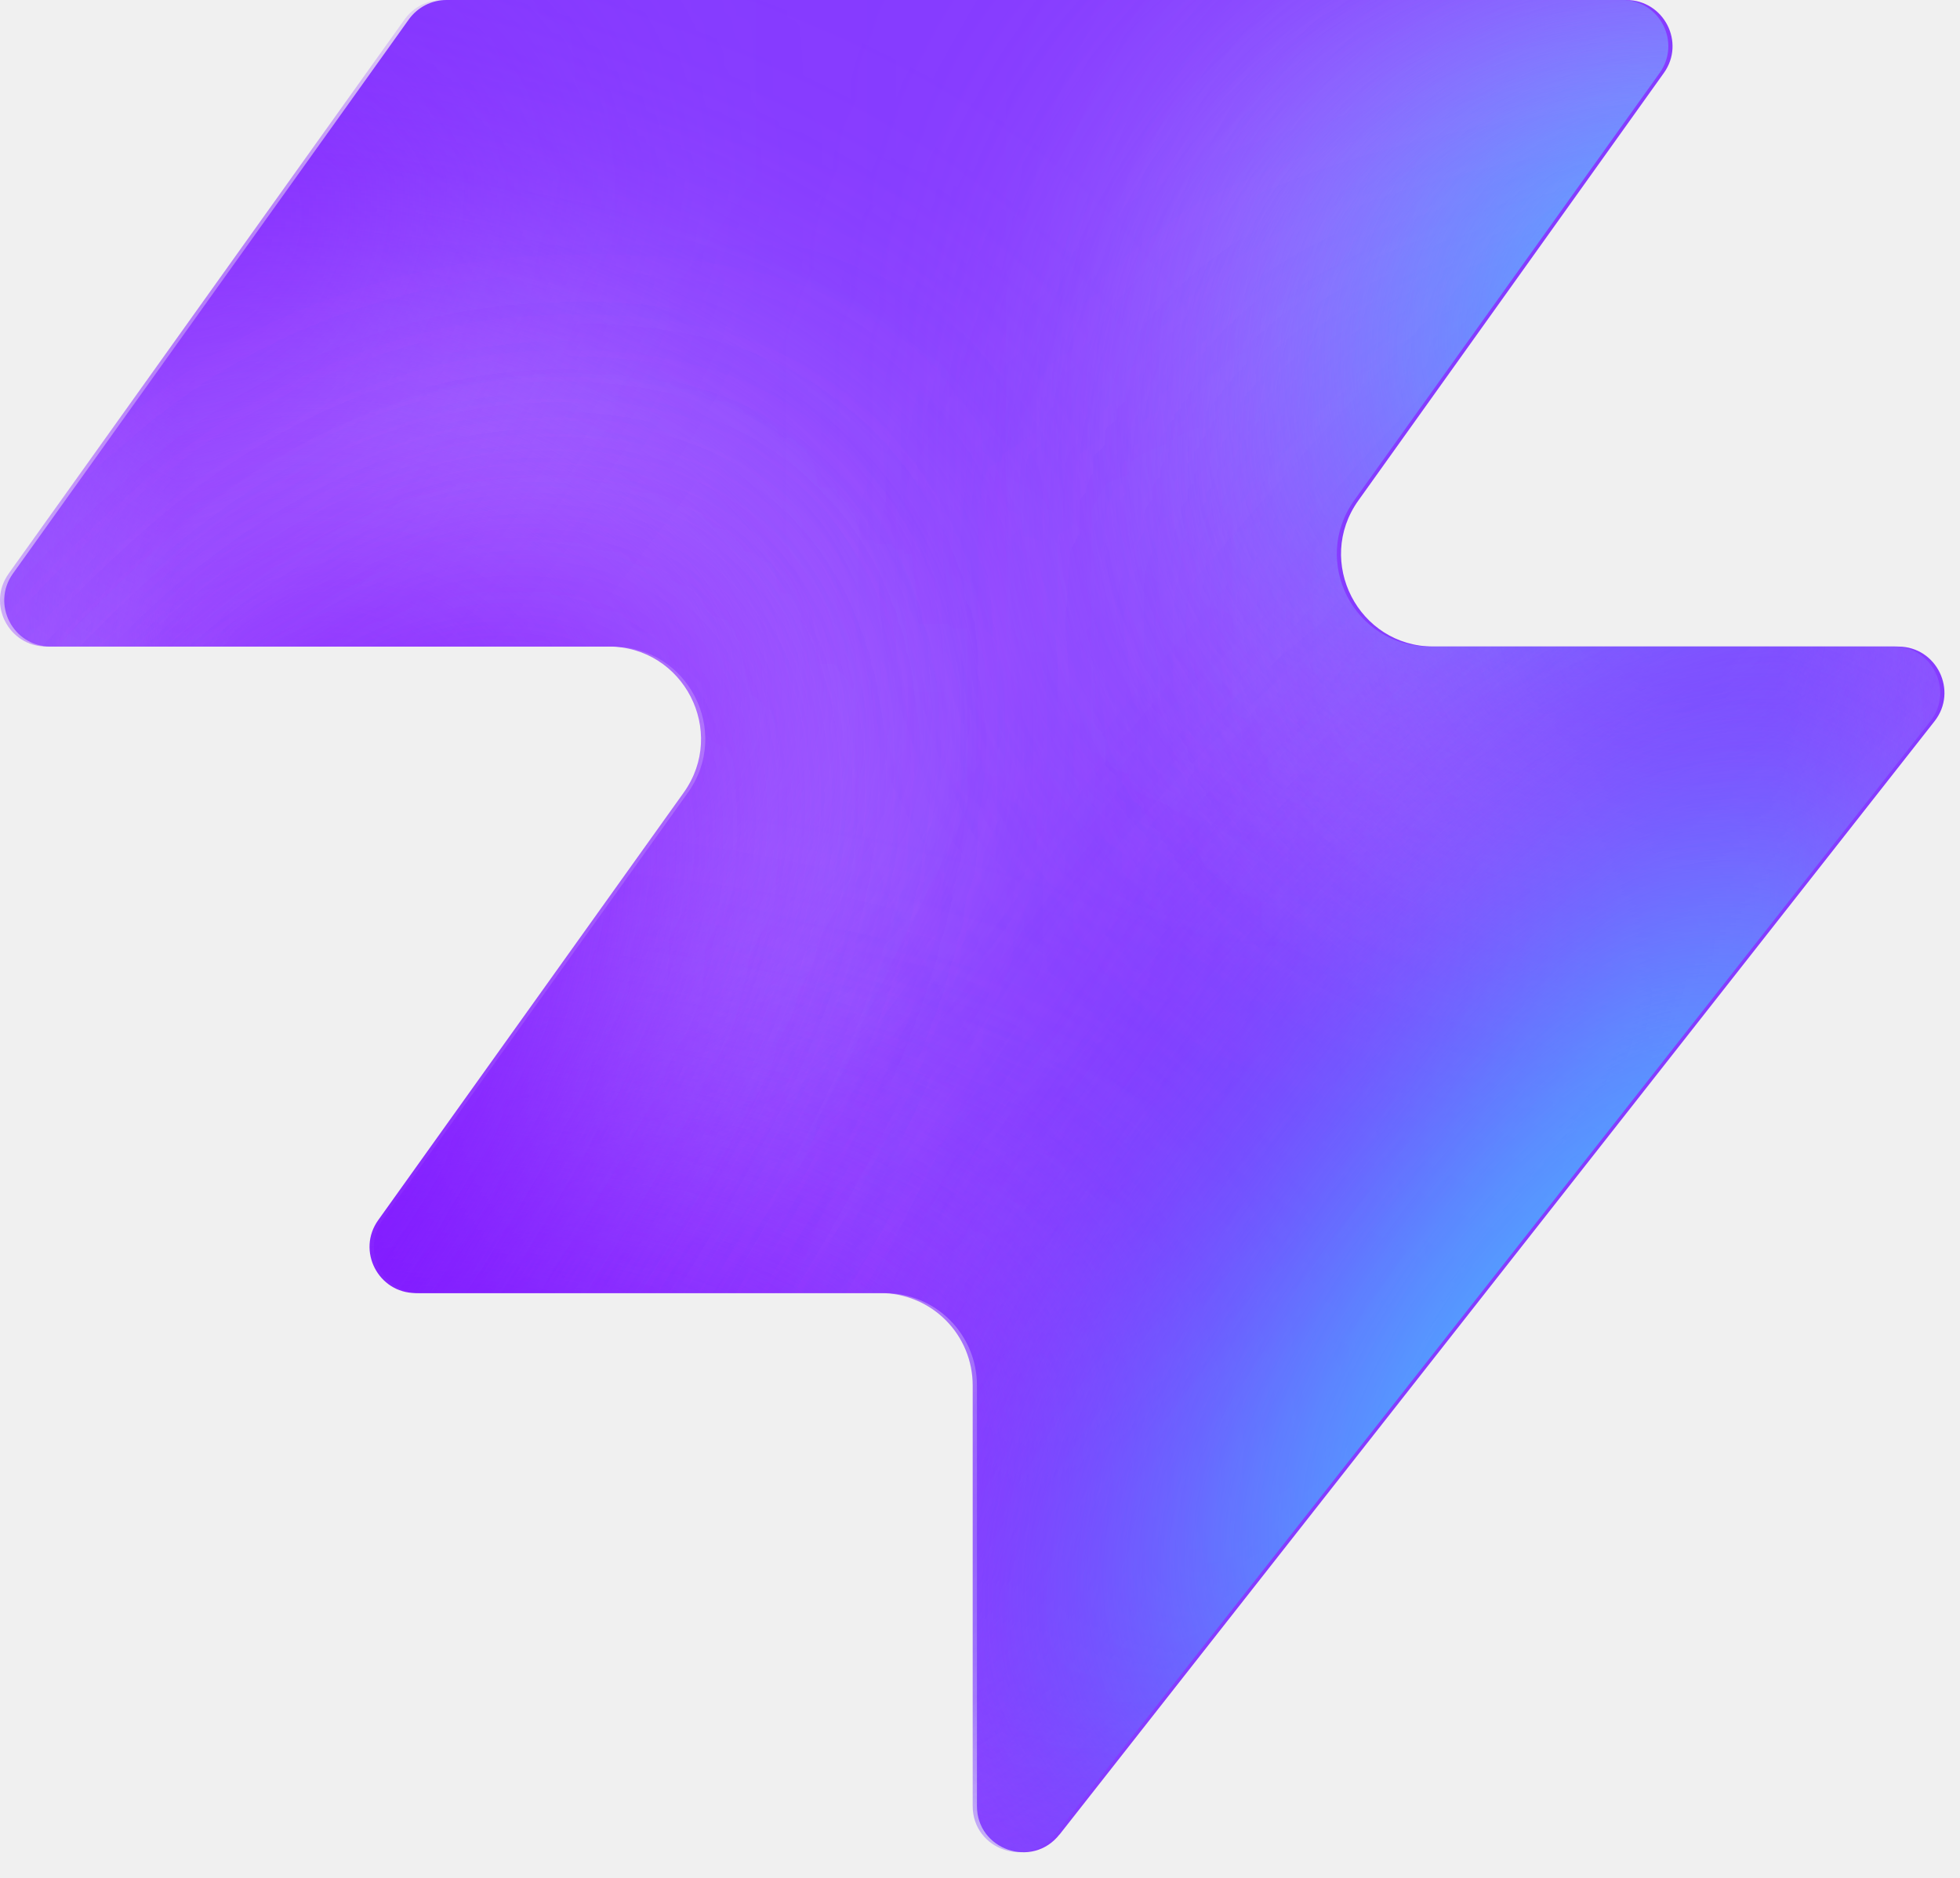
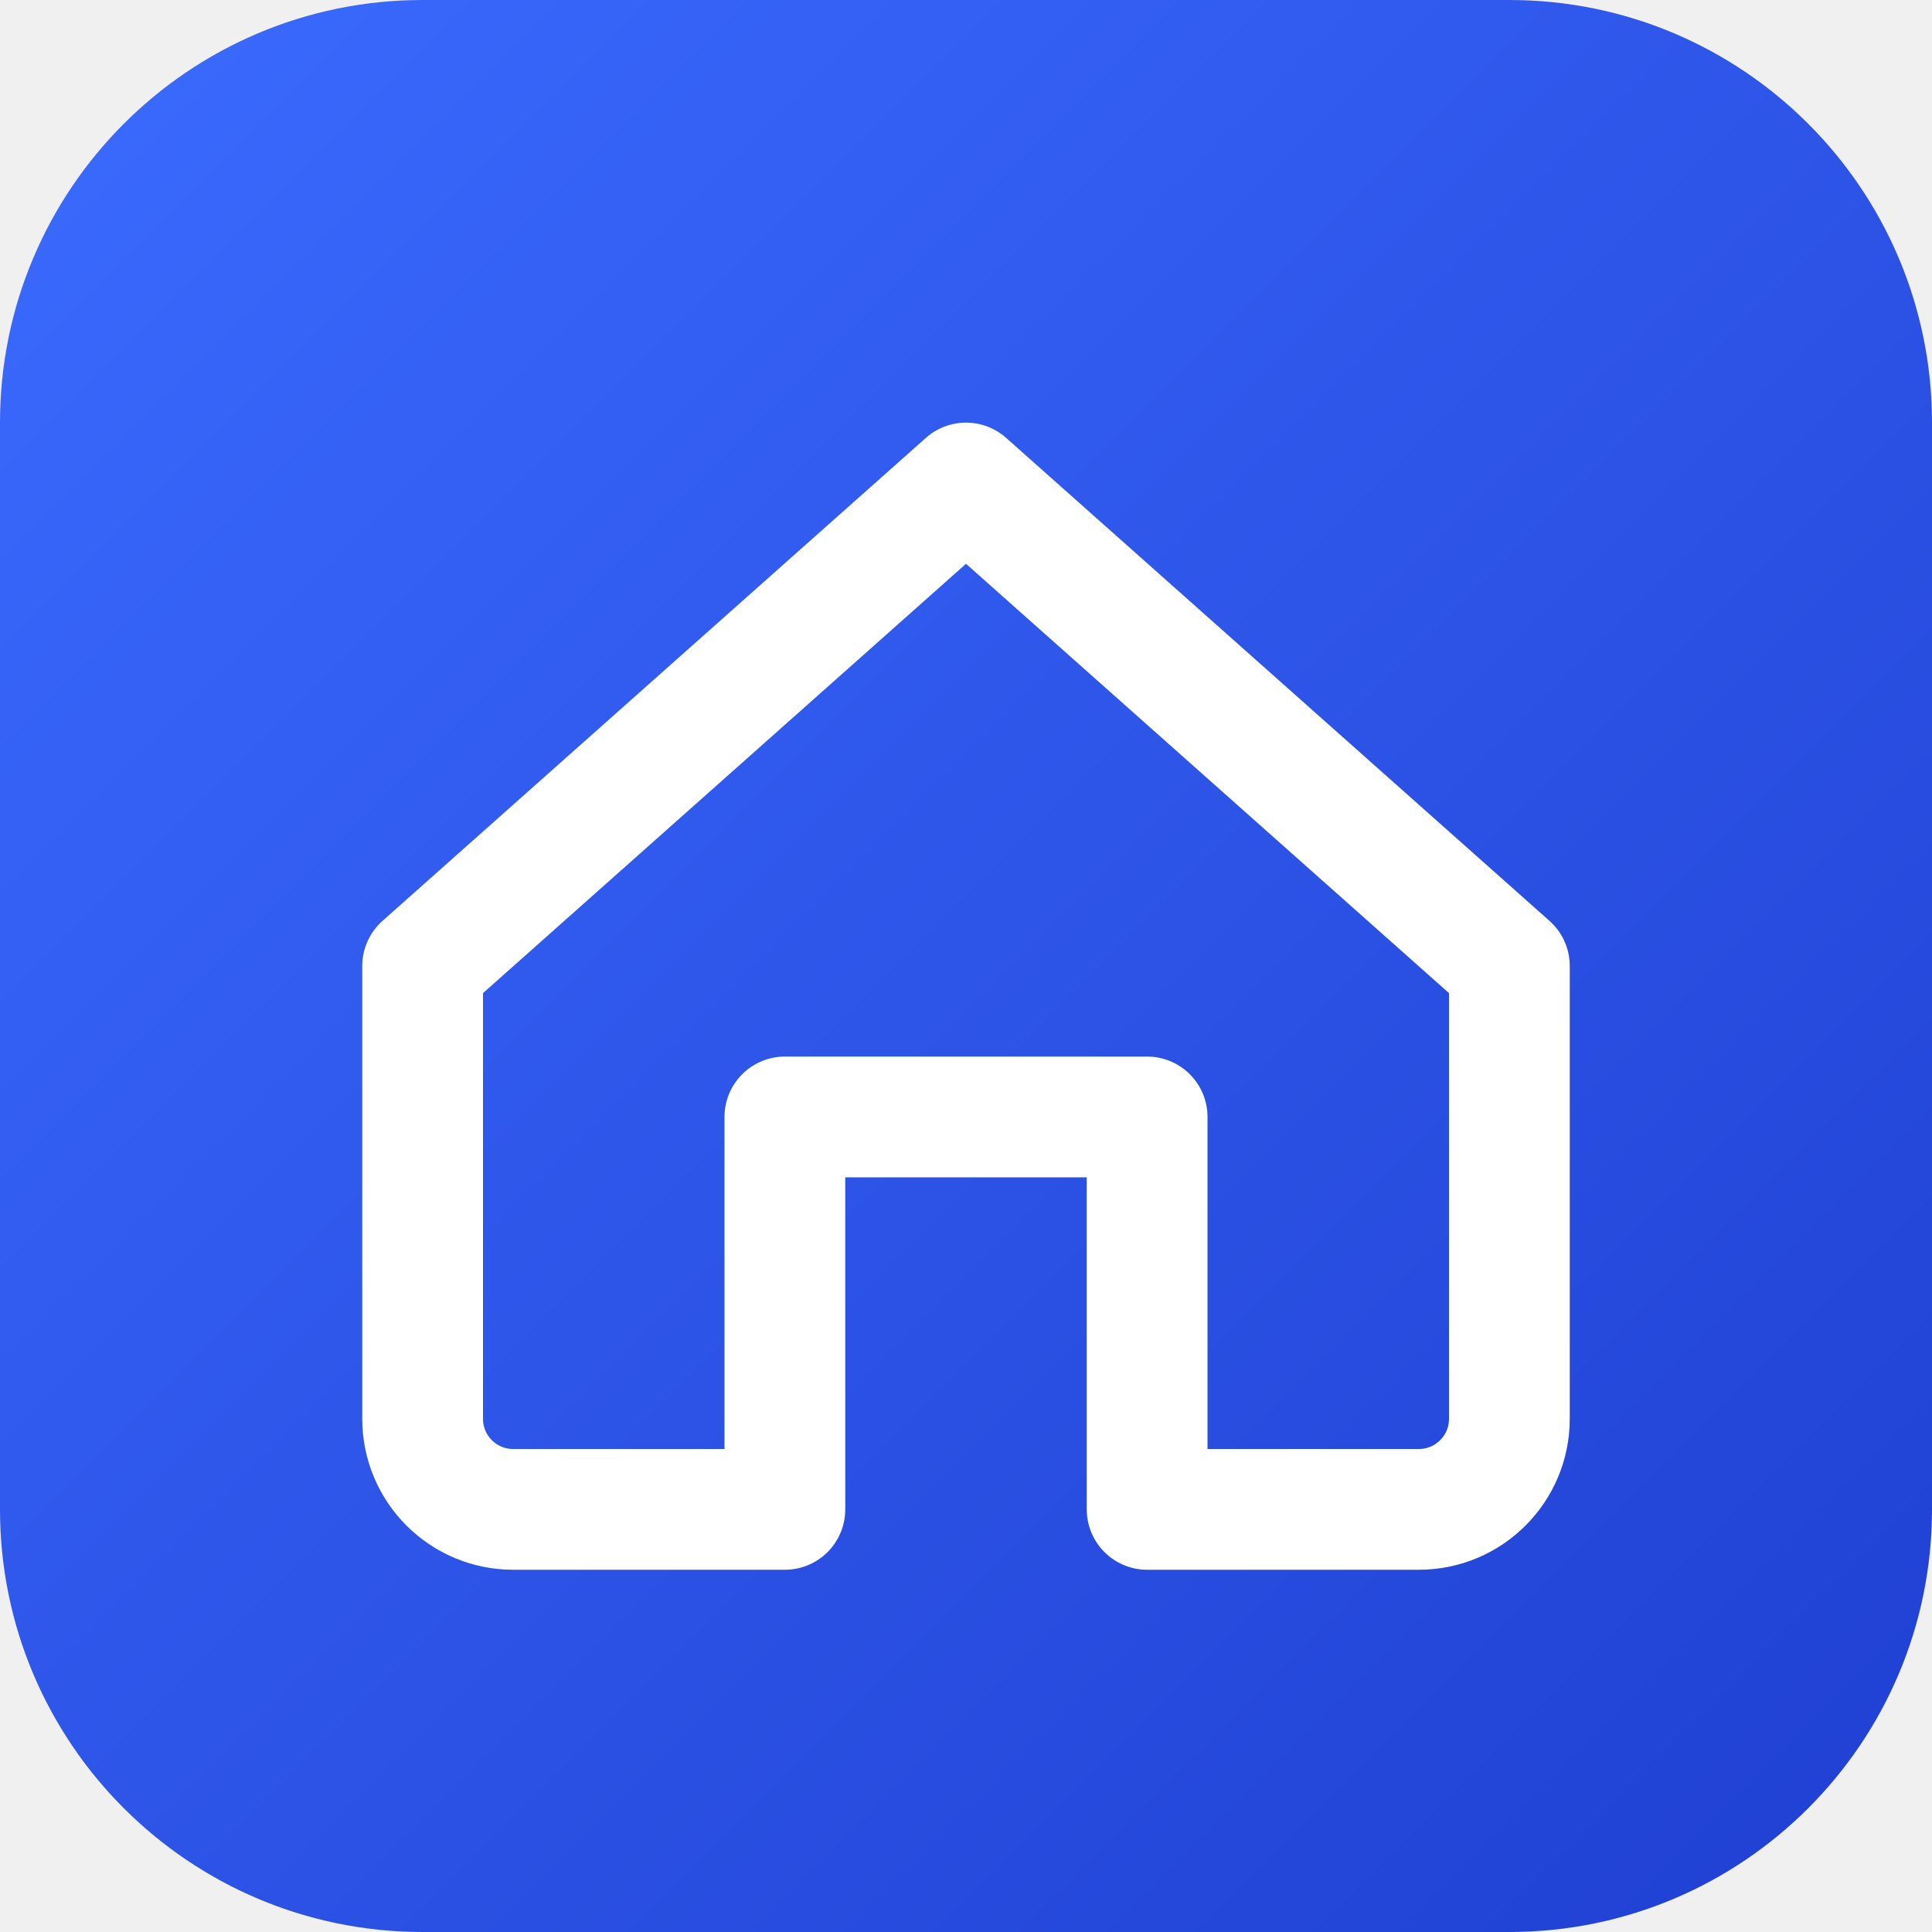
- <svg xmlns="http://www.w3.org/2000/svg" width="48" height="46" fill="none" viewBox="0 0 48 46">
-   <path fill="#863bff" d="M25.946 44.938c-.664.845-2.021.375-2.021-.698V33.937a2.26 2.26 0 0 0-2.262-2.262H10.287c-.92 0-1.456-1.04-.92-1.788l7.48-10.471c1.07-1.497 0-3.578-1.842-3.578H1.237c-.92 0-1.456-1.04-.92-1.788L10.013.474c.214-.297.556-.474.92-.474h28.894c.92 0 1.456 1.04.92 1.788l-7.48 10.471c-1.07 1.498 0 3.579 1.842 3.579h11.377c.943 0 1.473 1.088.89 1.83L25.947 44.94z" style="fill:#863bff;fill:color(display-p3 .525 .23 1);fill-opacity:1" />
-   <mask id="a" width="48" height="46" x="0" y="0" maskUnits="userSpaceOnUse" style="mask-type:alpha">
-     <path fill="#000" d="M25.842 44.938c-.664.844-2.021.375-2.021-.698V33.937a2.26 2.26 0 0 0-2.262-2.262H10.183c-.92 0-1.456-1.04-.92-1.788l7.48-10.471c1.07-1.498 0-3.579-1.842-3.579H1.133c-.92 0-1.456-1.04-.92-1.787L9.91.473c.214-.297.556-.474.92-.474h28.894c.92 0 1.456 1.04.92 1.788l-7.48 10.471c-1.07 1.498 0 3.578 1.842 3.578h11.377c.943 0 1.473 1.088.89 1.832L25.843 44.94z" style="fill:#000;fill-opacity:1" />
-   </mask>
-   <g mask="url(#a)">
-     <g filter="url(#b)">
-       <ellipse cx="5.508" cy="14.704" fill="#ede6ff" rx="5.508" ry="14.704" style="fill:#ede6ff;fill:color(display-p3 .927 .903 1);fill-opacity:1" transform="matrix(.00324 1 1 -.00324 -4.47 31.516)" />
-     </g>
-     <g filter="url(#c)">
-       <ellipse cx="10.399" cy="29.851" fill="#ede6ff" rx="10.399" ry="29.851" style="fill:#ede6ff;fill:color(display-p3 .927 .903 1);fill-opacity:1" transform="matrix(.00324 1 1 -.00324 -39.328 7.883)" />
-     </g>
-     <g filter="url(#d)">
-       <ellipse cx="5.508" cy="30.487" fill="#7e14ff" rx="5.508" ry="30.487" style="fill:#7e14ff;fill:color(display-p3 .492 .077 1);fill-opacity:1" transform="rotate(89.814 -25.913 -14.639)scale(1 -1)" />
-     </g>
-     <g filter="url(#e)">
-       <ellipse cx="5.508" cy="30.599" fill="#7e14ff" rx="5.508" ry="30.599" style="fill:#7e14ff;fill:color(display-p3 .492 .077 1);fill-opacity:1" transform="rotate(89.814 -32.644 -3.334)scale(1 -1)" />
-     </g>
-     <g filter="url(#f)">
-       <ellipse cx="5.508" cy="30.599" fill="#7e14ff" rx="5.508" ry="30.599" style="fill:#7e14ff;fill:color(display-p3 .492 .077 1);fill-opacity:1" transform="matrix(.00324 1 1 -.00324 -34.34 30.47)" />
-     </g>
-     <g filter="url(#g)">
-       <ellipse cx="14.072" cy="22.078" fill="#ede6ff" rx="14.072" ry="22.078" style="fill:#ede6ff;fill:color(display-p3 .927 .903 1);fill-opacity:1" transform="rotate(93.35 24.506 48.493)scale(-1 1)" />
-     </g>
-     <g filter="url(#h)">
-       <ellipse cx="3.47" cy="21.501" fill="#7e14ff" rx="3.47" ry="21.501" style="fill:#7e14ff;fill:color(display-p3 .492 .077 1);fill-opacity:1" transform="rotate(89.009 28.708 47.59)scale(-1 1)" />
-     </g>
-     <g filter="url(#i)">
-       <ellipse cx="3.47" cy="21.501" fill="#7e14ff" rx="3.47" ry="21.501" style="fill:#7e14ff;fill:color(display-p3 .492 .077 1);fill-opacity:1" transform="rotate(89.009 28.708 47.59)scale(-1 1)" />
-     </g>
-     <g filter="url(#j)">
-       <ellipse cx=".387" cy="8.972" fill="#7e14ff" rx="4.407" ry="29.108" style="fill:#7e14ff;fill:color(display-p3 .492 .077 1);fill-opacity:1" transform="rotate(39.51 .387 8.972)" />
-     </g>
-     <g filter="url(#k)">
-       <ellipse cx="47.523" cy="-6.092" fill="#7e14ff" rx="4.407" ry="29.108" style="fill:#7e14ff;fill:color(display-p3 .492 .077 1);fill-opacity:1" transform="rotate(37.892 47.523 -6.092)" />
-     </g>
-     <g filter="url(#l)">
-       <ellipse cx="41.412" cy="6.333" fill="#47bfff" rx="5.971" ry="9.665" style="fill:#47bfff;fill:color(display-p3 .28 .748 1);fill-opacity:1" transform="rotate(37.892 41.412 6.333)" />
-     </g>
-     <g filter="url(#m)">
-       <ellipse cx="-1.879" cy="38.332" fill="#7e14ff" rx="4.407" ry="29.108" style="fill:#7e14ff;fill:color(display-p3 .492 .077 1);fill-opacity:1" transform="rotate(37.892 -1.88 38.332)" />
-     </g>
-     <g filter="url(#n)">
-       <ellipse cx="-1.879" cy="38.332" fill="#7e14ff" rx="4.407" ry="29.108" style="fill:#7e14ff;fill:color(display-p3 .492 .077 1);fill-opacity:1" transform="rotate(37.892 -1.88 38.332)" />
-     </g>
-     <g filter="url(#o)">
-       <ellipse cx="35.651" cy="29.907" fill="#7e14ff" rx="4.407" ry="29.108" style="fill:#7e14ff;fill:color(display-p3 .492 .077 1);fill-opacity:1" transform="rotate(37.892 35.651 29.907)" />
-     </g>
-     <g filter="url(#p)">
-       <ellipse cx="38.418" cy="32.4" fill="#47bfff" rx="5.971" ry="15.297" style="fill:#47bfff;fill:color(display-p3 .28 .748 1);fill-opacity:1" transform="rotate(37.892 38.418 32.4)" />
-     </g>
-   </g>
+ <svg xmlns="http://www.w3.org/2000/svg" viewBox="0 0 64 64">
  <defs>
-     <filter id="b" width="60.045" height="41.654" x="-19.77" y="16.149" color-interpolation-filters="sRGB" filterUnits="userSpaceOnUse">
-       <feFlood flood-opacity="0" result="BackgroundImageFix" />
-       <feBlend in="SourceGraphic" in2="BackgroundImageFix" result="shape" />
-       <feGaussianBlur result="effect1_foregroundBlur_2002_17158" stdDeviation="7.659" />
-     </filter>
-     <filter id="c" width="90.34" height="51.437" x="-54.613" y="-7.533" color-interpolation-filters="sRGB" filterUnits="userSpaceOnUse">
-       <feFlood flood-opacity="0" result="BackgroundImageFix" />
-       <feBlend in="SourceGraphic" in2="BackgroundImageFix" result="shape" />
-       <feGaussianBlur result="effect1_foregroundBlur_2002_17158" stdDeviation="7.659" />
-     </filter>
-     <filter id="d" width="79.355" height="29.4" x="-49.64" y="2.03" color-interpolation-filters="sRGB" filterUnits="userSpaceOnUse">
-       <feFlood flood-opacity="0" result="BackgroundImageFix" />
-       <feBlend in="SourceGraphic" in2="BackgroundImageFix" result="shape" />
-       <feGaussianBlur result="effect1_foregroundBlur_2002_17158" stdDeviation="4.596" />
-     </filter>
-     <filter id="e" width="79.579" height="29.4" x="-45.045" y="20.029" color-interpolation-filters="sRGB" filterUnits="userSpaceOnUse">
-       <feFlood flood-opacity="0" result="BackgroundImageFix" />
-       <feBlend in="SourceGraphic" in2="BackgroundImageFix" result="shape" />
-       <feGaussianBlur result="effect1_foregroundBlur_2002_17158" stdDeviation="4.596" />
-     </filter>
-     <filter id="f" width="79.579" height="29.4" x="-43.513" y="21.178" color-interpolation-filters="sRGB" filterUnits="userSpaceOnUse">
-       <feFlood flood-opacity="0" result="BackgroundImageFix" />
-       <feBlend in="SourceGraphic" in2="BackgroundImageFix" result="shape" />
-       <feGaussianBlur result="effect1_foregroundBlur_2002_17158" stdDeviation="4.596" />
-     </filter>
-     <filter id="g" width="74.749" height="58.852" x="15.756" y="-17.901" color-interpolation-filters="sRGB" filterUnits="userSpaceOnUse">
-       <feFlood flood-opacity="0" result="BackgroundImageFix" />
-       <feBlend in="SourceGraphic" in2="BackgroundImageFix" result="shape" />
-       <feGaussianBlur result="effect1_foregroundBlur_2002_17158" stdDeviation="7.659" />
-     </filter>
-     <filter id="h" width="61.377" height="25.362" x="23.548" y="2.284" color-interpolation-filters="sRGB" filterUnits="userSpaceOnUse">
-       <feFlood flood-opacity="0" result="BackgroundImageFix" />
-       <feBlend in="SourceGraphic" in2="BackgroundImageFix" result="shape" />
-       <feGaussianBlur result="effect1_foregroundBlur_2002_17158" stdDeviation="4.596" />
-     </filter>
-     <filter id="i" width="61.377" height="25.362" x="23.548" y="2.284" color-interpolation-filters="sRGB" filterUnits="userSpaceOnUse">
-       <feFlood flood-opacity="0" result="BackgroundImageFix" />
-       <feBlend in="SourceGraphic" in2="BackgroundImageFix" result="shape" />
-       <feGaussianBlur result="effect1_foregroundBlur_2002_17158" stdDeviation="4.596" />
-     </filter>
-     <filter id="j" width="56.045" height="63.649" x="-27.636" y="-22.853" color-interpolation-filters="sRGB" filterUnits="userSpaceOnUse">
-       <feFlood flood-opacity="0" result="BackgroundImageFix" />
-       <feBlend in="SourceGraphic" in2="BackgroundImageFix" result="shape" />
-       <feGaussianBlur result="effect1_foregroundBlur_2002_17158" stdDeviation="4.596" />
-     </filter>
-     <filter id="k" width="54.814" height="64.646" x="20.116" y="-38.415" color-interpolation-filters="sRGB" filterUnits="userSpaceOnUse">
-       <feFlood flood-opacity="0" result="BackgroundImageFix" />
-       <feBlend in="SourceGraphic" in2="BackgroundImageFix" result="shape" />
-       <feGaussianBlur result="effect1_foregroundBlur_2002_17158" stdDeviation="4.596" />
-     </filter>
-     <filter id="l" width="33.541" height="35.313" x="24.641" y="-11.323" color-interpolation-filters="sRGB" filterUnits="userSpaceOnUse">
-       <feFlood flood-opacity="0" result="BackgroundImageFix" />
-       <feBlend in="SourceGraphic" in2="BackgroundImageFix" result="shape" />
-       <feGaussianBlur result="effect1_foregroundBlur_2002_17158" stdDeviation="4.596" />
-     </filter>
-     <filter id="m" width="54.814" height="64.646" x="-29.286" y="6.009" color-interpolation-filters="sRGB" filterUnits="userSpaceOnUse">
-       <feFlood flood-opacity="0" result="BackgroundImageFix" />
-       <feBlend in="SourceGraphic" in2="BackgroundImageFix" result="shape" />
-       <feGaussianBlur result="effect1_foregroundBlur_2002_17158" stdDeviation="4.596" />
-     </filter>
-     <filter id="n" width="54.814" height="64.646" x="-29.286" y="6.009" color-interpolation-filters="sRGB" filterUnits="userSpaceOnUse">
-       <feFlood flood-opacity="0" result="BackgroundImageFix" />
-       <feBlend in="SourceGraphic" in2="BackgroundImageFix" result="shape" />
-       <feGaussianBlur result="effect1_foregroundBlur_2002_17158" stdDeviation="4.596" />
-     </filter>
-     <filter id="o" width="54.814" height="64.646" x="8.244" y="-2.416" color-interpolation-filters="sRGB" filterUnits="userSpaceOnUse">
-       <feFlood flood-opacity="0" result="BackgroundImageFix" />
-       <feBlend in="SourceGraphic" in2="BackgroundImageFix" result="shape" />
-       <feGaussianBlur result="effect1_foregroundBlur_2002_17158" stdDeviation="4.596" />
-     </filter>
-     <filter id="p" width="39.409" height="43.623" x="18.713" y="10.588" color-interpolation-filters="sRGB" filterUnits="userSpaceOnUse">
-       <feFlood flood-opacity="0" result="BackgroundImageFix" />
-       <feBlend in="SourceGraphic" in2="BackgroundImageFix" result="shape" />
-       <feGaussianBlur result="effect1_foregroundBlur_2002_17158" stdDeviation="4.596" />
-     </filter>
+     <linearGradient id="bg" x1="0" y1="0" x2="1" y2="1">
+       <stop offset="0%" stop-color="#3b6bff" />
+       <stop offset="100%" stop-color="#1f3fd1" />
+     </linearGradient>
  </defs>
+   <rect width="64" height="64" rx="14" ry="14" fill="url(#bg)" />
+   <path d="M14 32 32 16l18 16v15a3 3 0 0 1-3 3H38V37H26v13H17a3 3 0 0 1-3-3V32Z" fill="none" stroke="#ffffff" stroke-width="4" stroke-linejoin="round" stroke-linecap="round" />
</svg>
